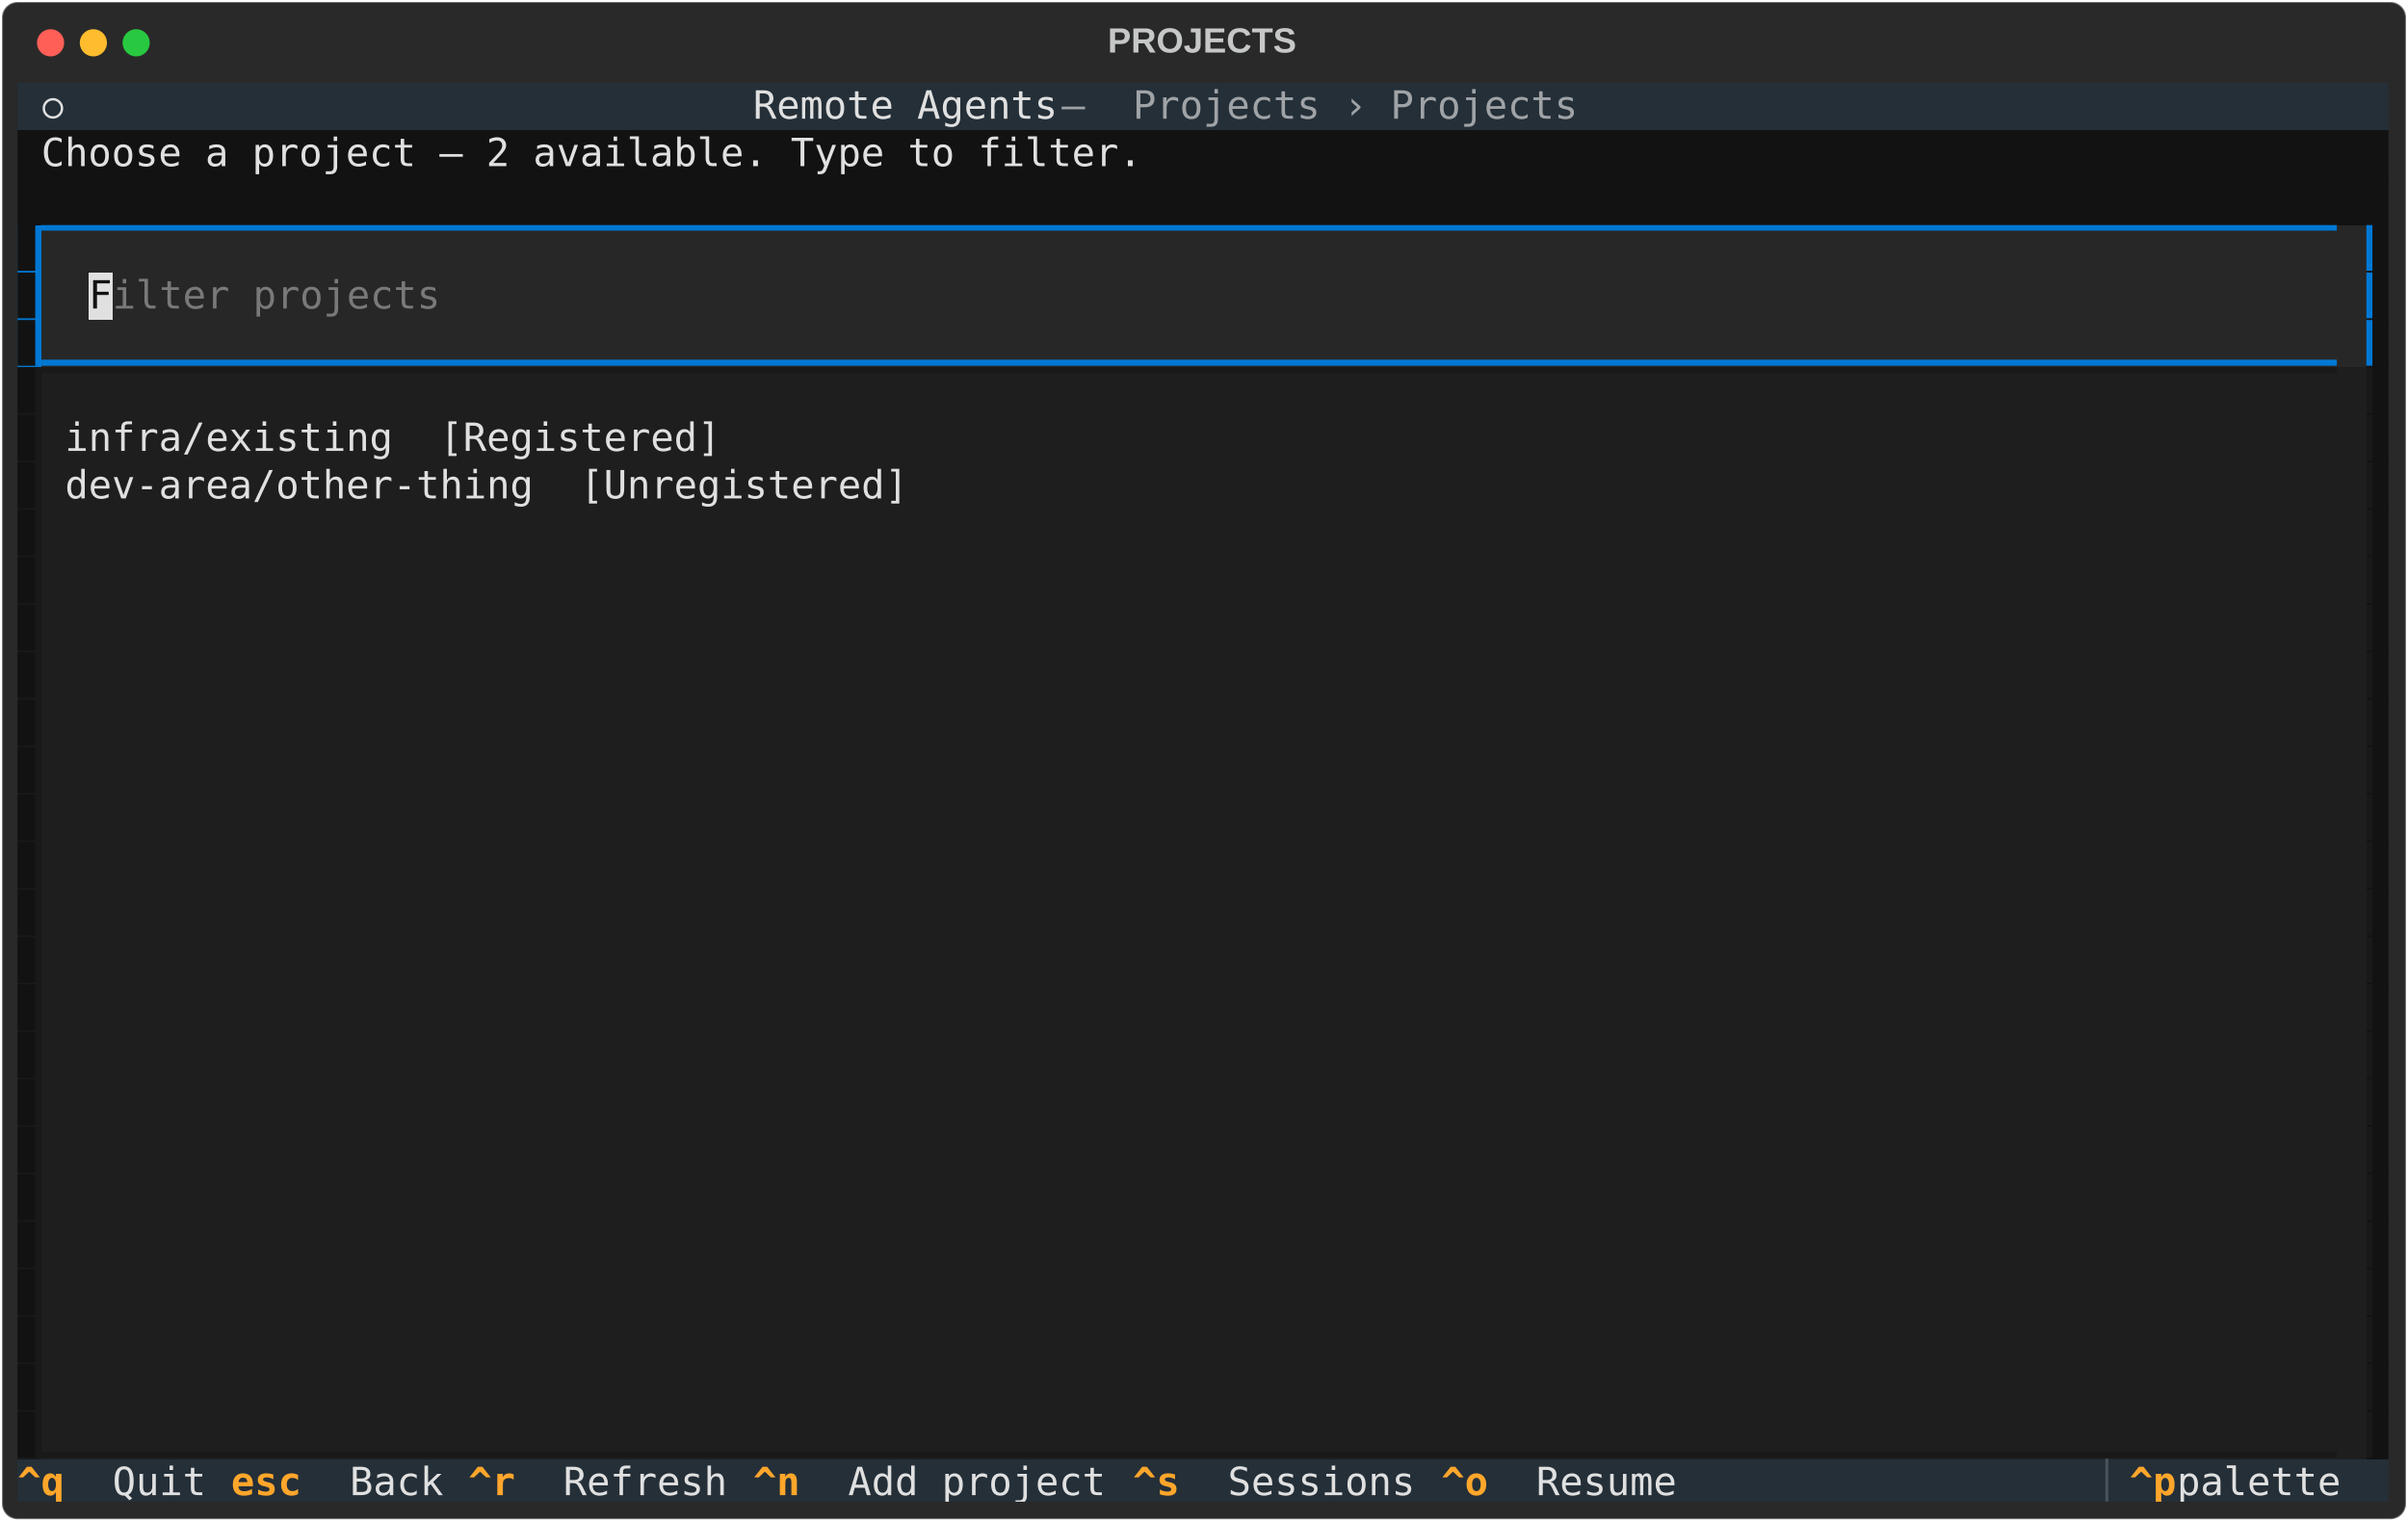
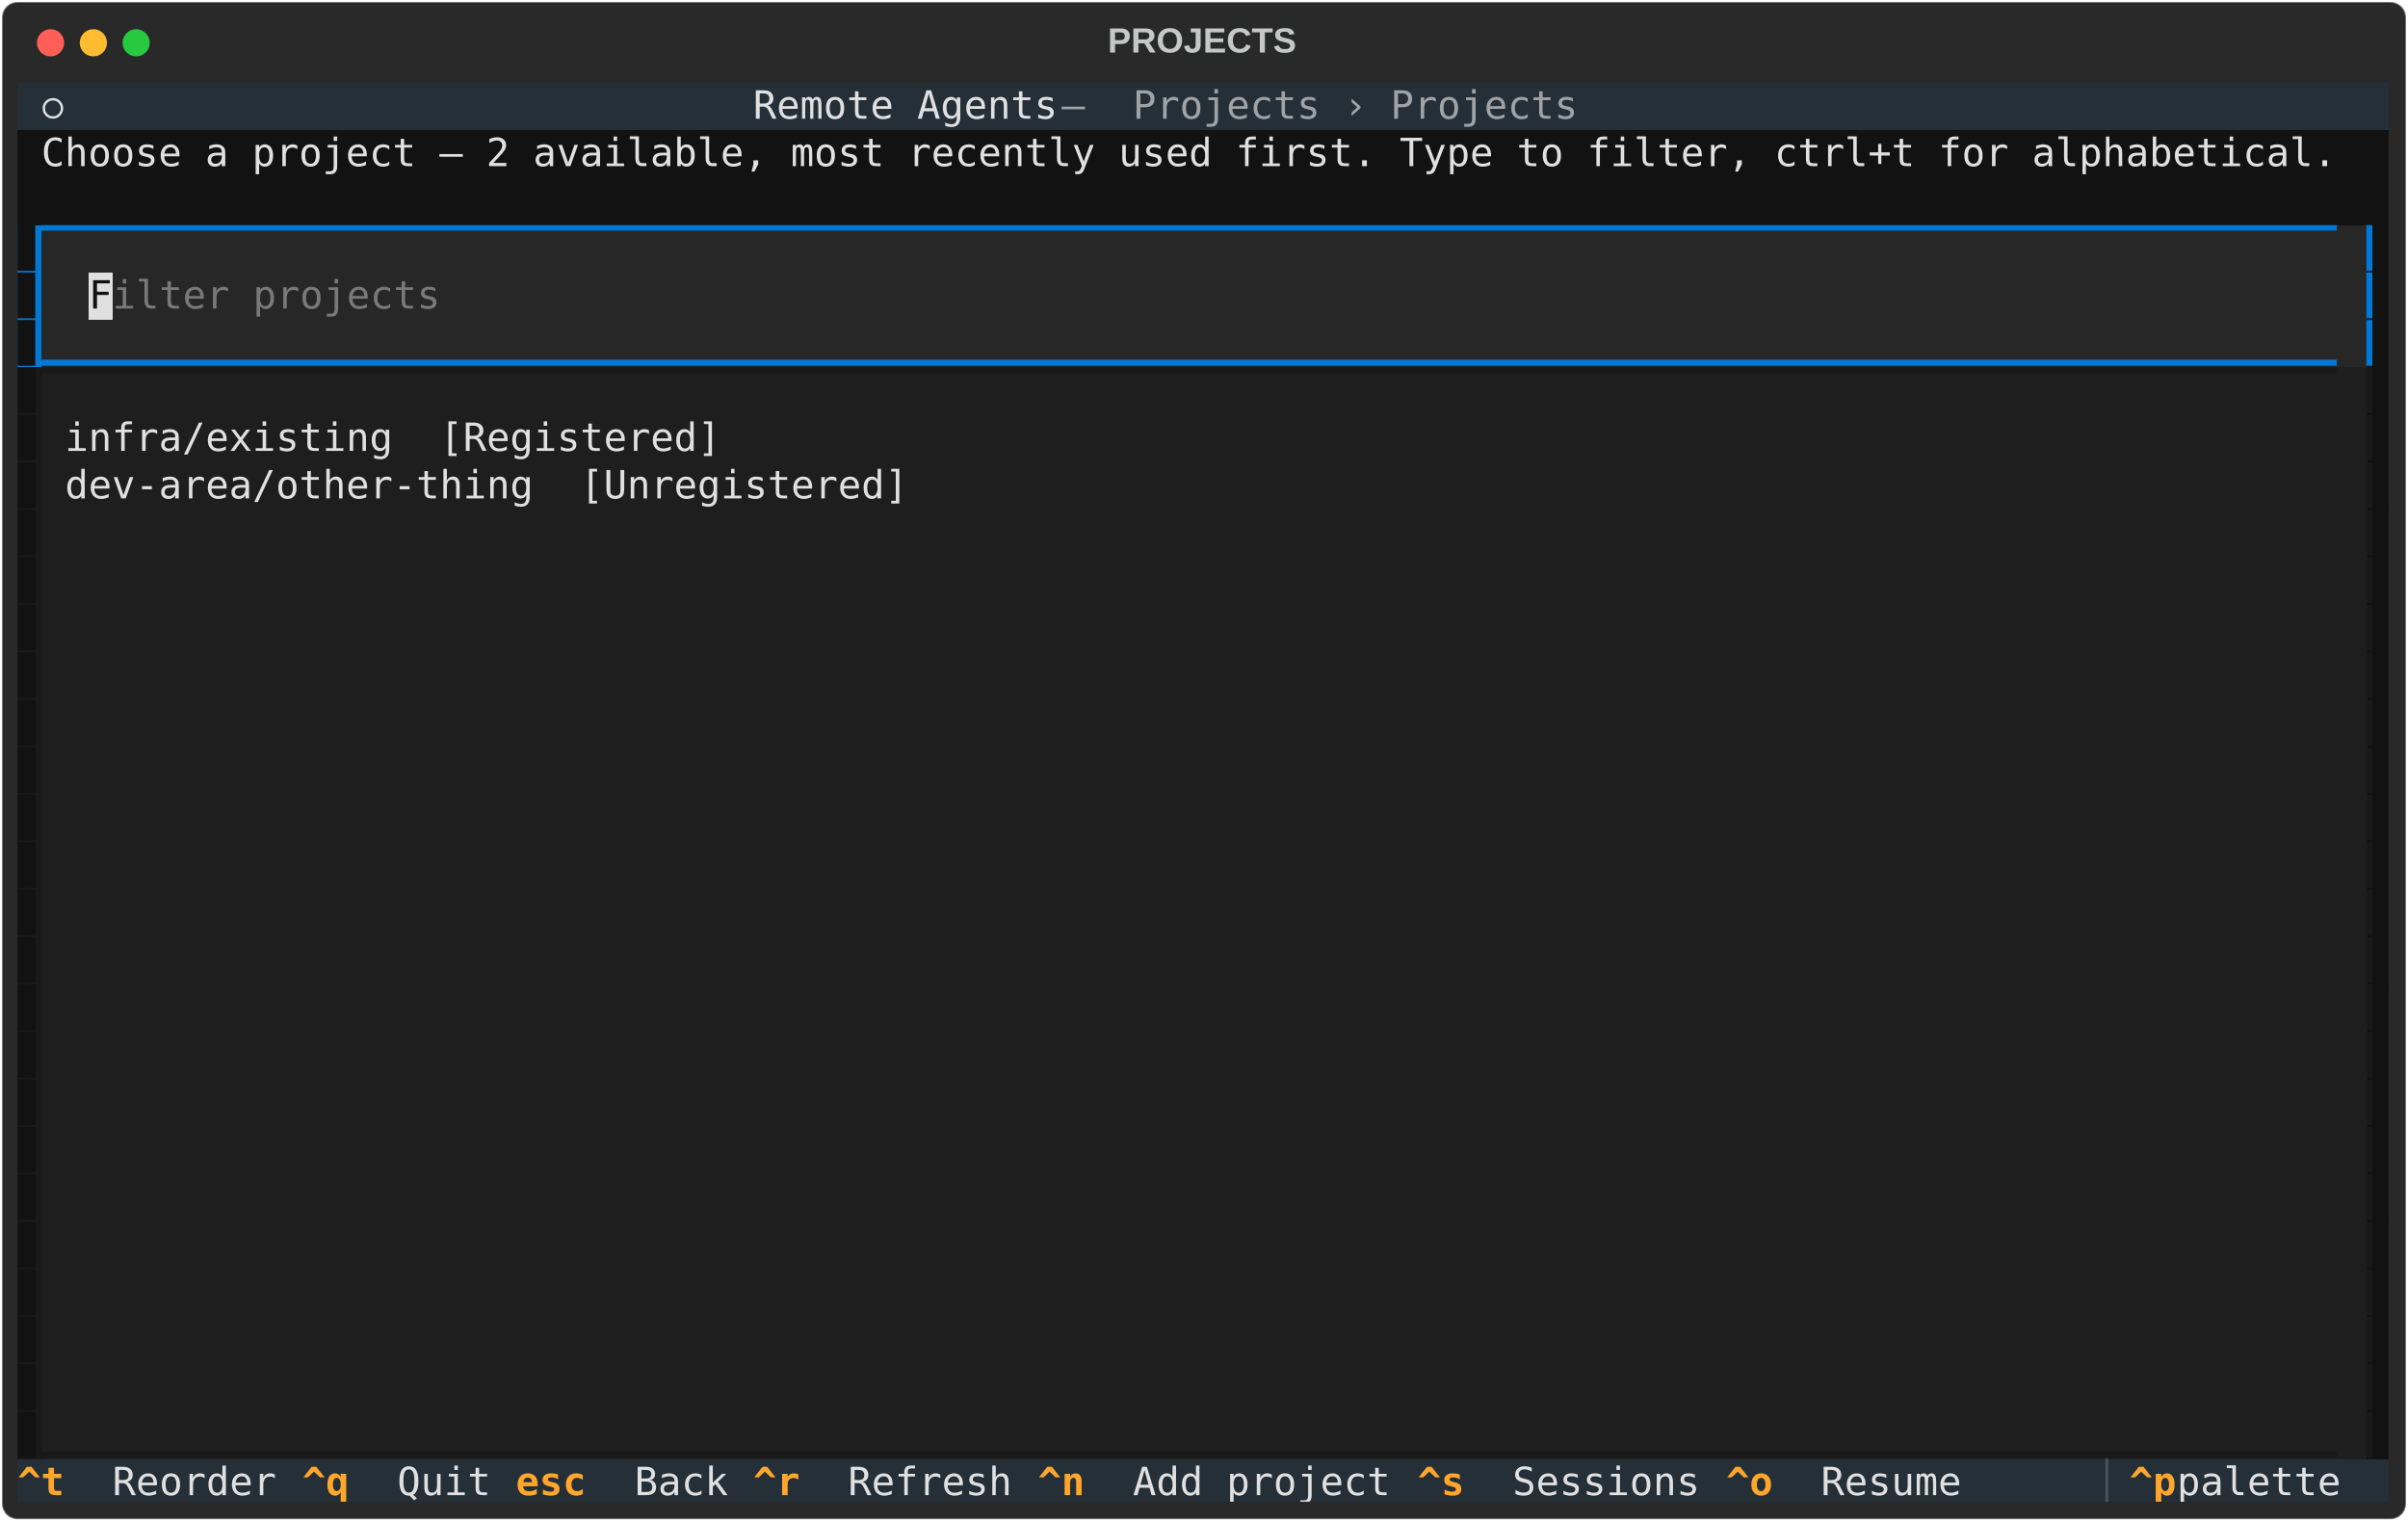
<svg xmlns="http://www.w3.org/2000/svg" class="rich-terminal" viewBox="0 0 1238 782.0">
  <style>

    @font-face {
        font-family: "Fira Code";
        src: local("FiraCode-Regular"),
                url("https://cdnjs.cloudflare.com/ajax/libs/firacode/6.2.0/woff2/FiraCode-Regular.woff2") format("woff2"),
                url("https://cdnjs.cloudflare.com/ajax/libs/firacode/6.2.0/woff/FiraCode-Regular.woff") format("woff");
        font-style: normal;
        font-weight: 400;
    }
    @font-face {
        font-family: "Fira Code";
        src: local("FiraCode-Bold"),
                url("https://cdnjs.cloudflare.com/ajax/libs/firacode/6.2.0/woff2/FiraCode-Bold.woff2") format("woff2"),
                url("https://cdnjs.cloudflare.com/ajax/libs/firacode/6.2.0/woff/FiraCode-Bold.woff") format("woff");
        font-style: bold;
        font-weight: 700;
    }

    .terminal-0-matrix {
        font-family: Fira Code, monospace;
        font-size: 20px;
        line-height: 24.4px;
        font-variant-east-asian: full-width;
    }

    .terminal-0-title {
        font-size: 18px;
        font-weight: bold;
        font-family: arial;
    }

    .terminal-0-r1 { fill: #c5c8c6 }
.terminal-0-r2 { fill: #e0e0e0 }
.terminal-0-r3 { fill: #a0a3a6 }
.terminal-0-r4 { fill: #121212 }
.terminal-0-r5 { fill: #0178d4 }
.terminal-0-r6 { fill: #797979 }
.terminal-0-r7 { fill: #191919 }
.terminal-0-r8 { fill: #ffa62b;font-weight: bold }
.terminal-0-r9 { fill: #495259 }
    </style>
  <defs>
    <clipPath id="terminal-0-clip-terminal">
      <rect x="0" y="0" width="1219.0" height="731.0" />
    </clipPath>
    <clipPath id="terminal-0-line-0">
      <rect x="0" y="1.5" width="1220" height="24.65" />
    </clipPath>
    <clipPath id="terminal-0-line-1">
      <rect x="0" y="25.9" width="1220" height="24.65" />
    </clipPath>
    <clipPath id="terminal-0-line-2">
      <rect x="0" y="50.3" width="1220" height="24.65" />
    </clipPath>
    <clipPath id="terminal-0-line-3">
      <rect x="0" y="74.7" width="1220" height="24.65" />
    </clipPath>
    <clipPath id="terminal-0-line-4">
      <rect x="0" y="99.1" width="1220" height="24.65" />
    </clipPath>
    <clipPath id="terminal-0-line-5">
      <rect x="0" y="123.5" width="1220" height="24.65" />
    </clipPath>
    <clipPath id="terminal-0-line-6">
      <rect x="0" y="147.9" width="1220" height="24.65" />
    </clipPath>
    <clipPath id="terminal-0-line-7">
      <rect x="0" y="172.3" width="1220" height="24.65" />
    </clipPath>
    <clipPath id="terminal-0-line-8">
      <rect x="0" y="196.7" width="1220" height="24.65" />
    </clipPath>
    <clipPath id="terminal-0-line-9">
      <rect x="0" y="221.1" width="1220" height="24.65" />
    </clipPath>
    <clipPath id="terminal-0-line-10">
      <rect x="0" y="245.5" width="1220" height="24.65" />
    </clipPath>
    <clipPath id="terminal-0-line-11">
      <rect x="0" y="269.9" width="1220" height="24.65" />
    </clipPath>
    <clipPath id="terminal-0-line-12">
      <rect x="0" y="294.3" width="1220" height="24.65" />
    </clipPath>
    <clipPath id="terminal-0-line-13">
      <rect x="0" y="318.7" width="1220" height="24.65" />
    </clipPath>
    <clipPath id="terminal-0-line-14">
      <rect x="0" y="343.1" width="1220" height="24.65" />
    </clipPath>
    <clipPath id="terminal-0-line-15">
      <rect x="0" y="367.5" width="1220" height="24.65" />
    </clipPath>
    <clipPath id="terminal-0-line-16">
      <rect x="0" y="391.9" width="1220" height="24.65" />
    </clipPath>
    <clipPath id="terminal-0-line-17">
      <rect x="0" y="416.3" width="1220" height="24.65" />
    </clipPath>
    <clipPath id="terminal-0-line-18">
      <rect x="0" y="440.7" width="1220" height="24.65" />
    </clipPath>
    <clipPath id="terminal-0-line-19">
      <rect x="0" y="465.1" width="1220" height="24.65" />
    </clipPath>
    <clipPath id="terminal-0-line-20">
      <rect x="0" y="489.5" width="1220" height="24.65" />
    </clipPath>
    <clipPath id="terminal-0-line-21">
      <rect x="0" y="513.9" width="1220" height="24.65" />
    </clipPath>
    <clipPath id="terminal-0-line-22">
      <rect x="0" y="538.3" width="1220" height="24.65" />
    </clipPath>
    <clipPath id="terminal-0-line-23">
      <rect x="0" y="562.7" width="1220" height="24.65" />
    </clipPath>
    <clipPath id="terminal-0-line-24">
      <rect x="0" y="587.1" width="1220" height="24.65" />
    </clipPath>
    <clipPath id="terminal-0-line-25">
      <rect x="0" y="611.5" width="1220" height="24.65" />
    </clipPath>
    <clipPath id="terminal-0-line-26">
      <rect x="0" y="635.9" width="1220" height="24.65" />
    </clipPath>
    <clipPath id="terminal-0-line-27">
      <rect x="0" y="660.3" width="1220" height="24.65" />
    </clipPath>
    <clipPath id="terminal-0-line-28">
      <rect x="0" y="684.7" width="1220" height="24.65" />
    </clipPath>
  </defs>
  <rect fill="#292929" stroke="rgba(255,255,255,0.35)" stroke-width="1" x="1" y="1" width="1236" height="780" rx="8" />
  <text class="terminal-0-title" fill="#c5c8c6" text-anchor="middle" x="618" y="27">PROJECTS</text>
  <g transform="translate(26,22)">
    <circle cx="0" cy="0" r="7" fill="#ff5f57" />
    <circle cx="22" cy="0" r="7" fill="#febc2e" />
    <circle cx="44" cy="0" r="7" fill="#28c840" />
  </g>
  <g transform="translate(9, 41)" clip-path="url(#terminal-0-clip-terminal)">
    <rect fill="#242f38" x="0" y="1.5" width="12.2" height="24.65" shape-rendering="crispEdges" />
    <rect fill="#242f38" x="12.2" y="1.5" width="12.2" height="24.65" shape-rendering="crispEdges" />
    <rect fill="#242f38" x="24.4" y="1.5" width="61" height="24.65" shape-rendering="crispEdges" />
    <rect fill="#242f38" x="85.4" y="1.5" width="12.2" height="24.65" shape-rendering="crispEdges" />
    <rect fill="#242f38" x="97.6" y="1.5" width="280.6" height="24.65" shape-rendering="crispEdges" />
    <rect fill="#242f38" x="378.2" y="1.5" width="158.6" height="24.65" shape-rendering="crispEdges" />
    <rect fill="#242f38" x="536.8" y="1.5" width="36.6" height="24.65" shape-rendering="crispEdges" />
    <rect fill="#242f38" x="573.4" y="1.5" width="231.8" height="24.65" shape-rendering="crispEdges" />
    <rect fill="#242f38" x="805.2" y="1.5" width="292.8" height="24.65" shape-rendering="crispEdges" />
    <rect fill="#242f38" x="1098" y="1.5" width="12.2" height="24.65" shape-rendering="crispEdges" />
    <rect fill="#242f38" x="1110.2" y="1.5" width="0" height="24.65" shape-rendering="crispEdges" />
    <rect fill="#242f38" x="1110.2" y="1.5" width="97.6" height="24.65" shape-rendering="crispEdges" />
    <rect fill="#242f38" x="1207.8" y="1.5" width="12.2" height="24.65" shape-rendering="crispEdges" />
    <rect fill="#121212" x="0" y="25.9" width="12.2" height="24.65" shape-rendering="crispEdges" />
-     <rect fill="#121212" x="12.2" y="25.9" width="573.4" height="24.65" shape-rendering="crispEdges" />
-     <rect fill="#121212" x="585.6" y="25.9" width="622.2" height="24.65" shape-rendering="crispEdges" />
+     <rect fill="#121212" x="12.2" y="25.9" width="1195.6" height="24.65" shape-rendering="crispEdges" />
    <rect fill="#121212" x="1207.8" y="25.9" width="12.2" height="24.65" shape-rendering="crispEdges" />
    <rect fill="#121212" x="0" y="50.3" width="12.2" height="24.65" shape-rendering="crispEdges" />
    <rect fill="#121212" x="12.2" y="50.3" width="1195.6" height="24.65" shape-rendering="crispEdges" />
    <rect fill="#121212" x="1207.8" y="50.3" width="12.2" height="24.65" shape-rendering="crispEdges" />
    <rect fill="#0178d4" x="0" y="74.7" width="12.2" height="24.65" shape-rendering="crispEdges" />
    <rect fill="#272727" x="12.2" y="74.7" width="1195.6" height="24.65" shape-rendering="crispEdges" />
    <rect fill="#121212" x="1207.8" y="74.7" width="12.2" height="24.65" shape-rendering="crispEdges" />
    <rect fill="#0178d4" x="0" y="99.1" width="12.2" height="24.65" shape-rendering="crispEdges" />
    <rect fill="#272727" x="12.2" y="99.1" width="24.4" height="24.65" shape-rendering="crispEdges" />
    <rect fill="#e0e0e0" x="36.6" y="99.1" width="12.2" height="24.65" shape-rendering="crispEdges" />
    <rect fill="#272727" x="48.8" y="99.1" width="170.8" height="24.65" shape-rendering="crispEdges" />
    <rect fill="#272727" x="219.6" y="99.1" width="963.8" height="24.65" shape-rendering="crispEdges" />
    <rect fill="#272727" x="1183.4" y="99.1" width="24.4" height="24.65" shape-rendering="crispEdges" />
    <rect fill="#121212" x="1207.8" y="99.1" width="12.2" height="24.65" shape-rendering="crispEdges" />
    <rect fill="#0178d4" x="0" y="123.5" width="12.2" height="24.65" shape-rendering="crispEdges" />
    <rect fill="#272727" x="12.2" y="123.5" width="1195.6" height="24.65" shape-rendering="crispEdges" />
    <rect fill="#121212" x="1207.8" y="123.5" width="12.2" height="24.65" shape-rendering="crispEdges" />
    <rect fill="#191919" x="0" y="147.9" width="12.2" height="24.65" shape-rendering="crispEdges" />
    <rect fill="#1e1e1e" x="12.2" y="147.9" width="1195.6" height="24.65" shape-rendering="crispEdges" />
    <rect fill="#121212" x="1207.8" y="147.9" width="12.2" height="24.65" shape-rendering="crispEdges" />
    <rect fill="#191919" x="0" y="172.3" width="12.2" height="24.65" shape-rendering="crispEdges" />
    <rect fill="#1e1e1e" x="12.2" y="172.3" width="12.2" height="24.65" shape-rendering="crispEdges" />
    <rect fill="#1e1e1e" x="24.4" y="172.3" width="341.6" height="24.65" shape-rendering="crispEdges" />
    <rect fill="#1e1e1e" x="366" y="172.3" width="829.6" height="24.65" shape-rendering="crispEdges" />
    <rect fill="#1e1e1e" x="1195.6" y="172.3" width="12.2" height="24.65" shape-rendering="crispEdges" />
    <rect fill="#121212" x="1207.8" y="172.3" width="12.2" height="24.65" shape-rendering="crispEdges" />
    <rect fill="#191919" x="0" y="196.7" width="12.2" height="24.65" shape-rendering="crispEdges" />
    <rect fill="#1e1e1e" x="12.2" y="196.7" width="12.2" height="24.65" shape-rendering="crispEdges" />
    <rect fill="#1e1e1e" x="24.4" y="196.7" width="439.2" height="24.65" shape-rendering="crispEdges" />
    <rect fill="#1e1e1e" x="463.6" y="196.7" width="732" height="24.65" shape-rendering="crispEdges" />
    <rect fill="#1e1e1e" x="1195.6" y="196.7" width="12.2" height="24.65" shape-rendering="crispEdges" />
    <rect fill="#121212" x="1207.8" y="196.7" width="12.2" height="24.65" shape-rendering="crispEdges" />
    <rect fill="#191919" x="0" y="221.1" width="12.2" height="24.65" shape-rendering="crispEdges" />
    <rect fill="#1e1e1e" x="12.2" y="221.1" width="12.2" height="24.65" shape-rendering="crispEdges" />
    <rect fill="#1e1e1e" x="24.4" y="221.1" width="1171.2" height="24.65" shape-rendering="crispEdges" />
    <rect fill="#1e1e1e" x="1195.6" y="221.1" width="12.2" height="24.65" shape-rendering="crispEdges" />
    <rect fill="#121212" x="1207.8" y="221.1" width="12.2" height="24.65" shape-rendering="crispEdges" />
    <rect fill="#191919" x="0" y="245.5" width="12.2" height="24.65" shape-rendering="crispEdges" />
    <rect fill="#1e1e1e" x="12.2" y="245.5" width="12.2" height="24.65" shape-rendering="crispEdges" />
    <rect fill="#1e1e1e" x="24.4" y="245.5" width="1171.2" height="24.65" shape-rendering="crispEdges" />
    <rect fill="#1e1e1e" x="1195.6" y="245.5" width="12.2" height="24.65" shape-rendering="crispEdges" />
    <rect fill="#121212" x="1207.8" y="245.5" width="12.2" height="24.65" shape-rendering="crispEdges" />
    <rect fill="#191919" x="0" y="269.9" width="12.2" height="24.65" shape-rendering="crispEdges" />
    <rect fill="#1e1e1e" x="12.2" y="269.9" width="12.2" height="24.65" shape-rendering="crispEdges" />
    <rect fill="#1e1e1e" x="24.4" y="269.9" width="1171.2" height="24.65" shape-rendering="crispEdges" />
    <rect fill="#1e1e1e" x="1195.6" y="269.9" width="12.2" height="24.65" shape-rendering="crispEdges" />
    <rect fill="#121212" x="1207.8" y="269.9" width="12.2" height="24.65" shape-rendering="crispEdges" />
    <rect fill="#191919" x="0" y="294.3" width="12.2" height="24.65" shape-rendering="crispEdges" />
    <rect fill="#1e1e1e" x="12.2" y="294.3" width="12.2" height="24.65" shape-rendering="crispEdges" />
    <rect fill="#1e1e1e" x="24.4" y="294.3" width="1171.2" height="24.65" shape-rendering="crispEdges" />
    <rect fill="#1e1e1e" x="1195.6" y="294.3" width="12.2" height="24.65" shape-rendering="crispEdges" />
    <rect fill="#121212" x="1207.8" y="294.3" width="12.2" height="24.65" shape-rendering="crispEdges" />
    <rect fill="#191919" x="0" y="318.7" width="12.2" height="24.65" shape-rendering="crispEdges" />
    <rect fill="#1e1e1e" x="12.2" y="318.7" width="12.2" height="24.65" shape-rendering="crispEdges" />
    <rect fill="#1e1e1e" x="24.4" y="318.7" width="1171.2" height="24.65" shape-rendering="crispEdges" />
    <rect fill="#1e1e1e" x="1195.6" y="318.7" width="12.2" height="24.65" shape-rendering="crispEdges" />
    <rect fill="#121212" x="1207.8" y="318.7" width="12.2" height="24.65" shape-rendering="crispEdges" />
    <rect fill="#191919" x="0" y="343.1" width="12.2" height="24.65" shape-rendering="crispEdges" />
    <rect fill="#1e1e1e" x="12.2" y="343.1" width="12.2" height="24.65" shape-rendering="crispEdges" />
    <rect fill="#1e1e1e" x="24.4" y="343.1" width="1171.2" height="24.65" shape-rendering="crispEdges" />
    <rect fill="#1e1e1e" x="1195.6" y="343.1" width="12.2" height="24.65" shape-rendering="crispEdges" />
    <rect fill="#121212" x="1207.8" y="343.1" width="12.2" height="24.65" shape-rendering="crispEdges" />
    <rect fill="#191919" x="0" y="367.5" width="12.2" height="24.65" shape-rendering="crispEdges" />
    <rect fill="#1e1e1e" x="12.2" y="367.5" width="12.2" height="24.65" shape-rendering="crispEdges" />
    <rect fill="#1e1e1e" x="24.4" y="367.5" width="1171.2" height="24.65" shape-rendering="crispEdges" />
    <rect fill="#1e1e1e" x="1195.6" y="367.5" width="12.2" height="24.65" shape-rendering="crispEdges" />
    <rect fill="#121212" x="1207.8" y="367.5" width="12.2" height="24.65" shape-rendering="crispEdges" />
    <rect fill="#191919" x="0" y="391.9" width="12.2" height="24.65" shape-rendering="crispEdges" />
    <rect fill="#1e1e1e" x="12.2" y="391.9" width="12.2" height="24.65" shape-rendering="crispEdges" />
    <rect fill="#1e1e1e" x="24.4" y="391.9" width="1171.2" height="24.65" shape-rendering="crispEdges" />
    <rect fill="#1e1e1e" x="1195.6" y="391.9" width="12.2" height="24.65" shape-rendering="crispEdges" />
    <rect fill="#121212" x="1207.8" y="391.9" width="12.2" height="24.65" shape-rendering="crispEdges" />
    <rect fill="#191919" x="0" y="416.3" width="12.2" height="24.65" shape-rendering="crispEdges" />
    <rect fill="#1e1e1e" x="12.2" y="416.3" width="12.2" height="24.65" shape-rendering="crispEdges" />
    <rect fill="#1e1e1e" x="24.4" y="416.3" width="1171.2" height="24.65" shape-rendering="crispEdges" />
    <rect fill="#1e1e1e" x="1195.6" y="416.3" width="12.2" height="24.65" shape-rendering="crispEdges" />
    <rect fill="#121212" x="1207.8" y="416.3" width="12.2" height="24.65" shape-rendering="crispEdges" />
    <rect fill="#191919" x="0" y="440.7" width="12.2" height="24.65" shape-rendering="crispEdges" />
    <rect fill="#1e1e1e" x="12.2" y="440.7" width="12.2" height="24.65" shape-rendering="crispEdges" />
    <rect fill="#1e1e1e" x="24.4" y="440.7" width="1171.2" height="24.65" shape-rendering="crispEdges" />
    <rect fill="#1e1e1e" x="1195.6" y="440.7" width="12.2" height="24.65" shape-rendering="crispEdges" />
    <rect fill="#121212" x="1207.8" y="440.7" width="12.2" height="24.65" shape-rendering="crispEdges" />
    <rect fill="#191919" x="0" y="465.1" width="12.2" height="24.65" shape-rendering="crispEdges" />
    <rect fill="#1e1e1e" x="12.2" y="465.1" width="12.2" height="24.65" shape-rendering="crispEdges" />
    <rect fill="#1e1e1e" x="24.4" y="465.1" width="1171.2" height="24.65" shape-rendering="crispEdges" />
    <rect fill="#1e1e1e" x="1195.6" y="465.1" width="12.2" height="24.65" shape-rendering="crispEdges" />
    <rect fill="#121212" x="1207.8" y="465.1" width="12.2" height="24.65" shape-rendering="crispEdges" />
    <rect fill="#191919" x="0" y="489.5" width="12.2" height="24.65" shape-rendering="crispEdges" />
    <rect fill="#1e1e1e" x="12.2" y="489.5" width="12.2" height="24.65" shape-rendering="crispEdges" />
    <rect fill="#1e1e1e" x="24.4" y="489.5" width="1171.2" height="24.65" shape-rendering="crispEdges" />
    <rect fill="#1e1e1e" x="1195.6" y="489.5" width="12.2" height="24.65" shape-rendering="crispEdges" />
    <rect fill="#121212" x="1207.8" y="489.5" width="12.2" height="24.65" shape-rendering="crispEdges" />
    <rect fill="#191919" x="0" y="513.9" width="12.2" height="24.65" shape-rendering="crispEdges" />
    <rect fill="#1e1e1e" x="12.2" y="513.9" width="12.2" height="24.65" shape-rendering="crispEdges" />
    <rect fill="#1e1e1e" x="24.4" y="513.9" width="1171.2" height="24.65" shape-rendering="crispEdges" />
    <rect fill="#1e1e1e" x="1195.6" y="513.9" width="12.2" height="24.65" shape-rendering="crispEdges" />
    <rect fill="#121212" x="1207.8" y="513.9" width="12.2" height="24.65" shape-rendering="crispEdges" />
    <rect fill="#191919" x="0" y="538.3" width="12.2" height="24.65" shape-rendering="crispEdges" />
    <rect fill="#1e1e1e" x="12.2" y="538.3" width="12.2" height="24.65" shape-rendering="crispEdges" />
    <rect fill="#1e1e1e" x="24.4" y="538.3" width="1171.2" height="24.65" shape-rendering="crispEdges" />
    <rect fill="#1e1e1e" x="1195.6" y="538.3" width="12.2" height="24.65" shape-rendering="crispEdges" />
    <rect fill="#121212" x="1207.8" y="538.3" width="12.2" height="24.65" shape-rendering="crispEdges" />
    <rect fill="#191919" x="0" y="562.7" width="12.2" height="24.65" shape-rendering="crispEdges" />
    <rect fill="#1e1e1e" x="12.2" y="562.7" width="12.2" height="24.65" shape-rendering="crispEdges" />
    <rect fill="#1e1e1e" x="24.4" y="562.7" width="1171.2" height="24.65" shape-rendering="crispEdges" />
    <rect fill="#1e1e1e" x="1195.6" y="562.7" width="12.2" height="24.65" shape-rendering="crispEdges" />
    <rect fill="#121212" x="1207.8" y="562.7" width="12.2" height="24.65" shape-rendering="crispEdges" />
    <rect fill="#191919" x="0" y="587.1" width="12.2" height="24.65" shape-rendering="crispEdges" />
    <rect fill="#1e1e1e" x="12.2" y="587.1" width="12.2" height="24.65" shape-rendering="crispEdges" />
    <rect fill="#1e1e1e" x="24.4" y="587.1" width="1171.2" height="24.65" shape-rendering="crispEdges" />
    <rect fill="#1e1e1e" x="1195.6" y="587.1" width="12.2" height="24.65" shape-rendering="crispEdges" />
    <rect fill="#121212" x="1207.8" y="587.1" width="12.2" height="24.65" shape-rendering="crispEdges" />
    <rect fill="#191919" x="0" y="611.5" width="12.2" height="24.65" shape-rendering="crispEdges" />
    <rect fill="#1e1e1e" x="12.2" y="611.5" width="12.2" height="24.65" shape-rendering="crispEdges" />
    <rect fill="#1e1e1e" x="24.4" y="611.5" width="1171.2" height="24.65" shape-rendering="crispEdges" />
    <rect fill="#1e1e1e" x="1195.6" y="611.5" width="12.2" height="24.65" shape-rendering="crispEdges" />
    <rect fill="#121212" x="1207.8" y="611.5" width="12.2" height="24.65" shape-rendering="crispEdges" />
    <rect fill="#191919" x="0" y="635.9" width="12.2" height="24.65" shape-rendering="crispEdges" />
    <rect fill="#1e1e1e" x="12.2" y="635.9" width="12.2" height="24.65" shape-rendering="crispEdges" />
    <rect fill="#1e1e1e" x="24.4" y="635.9" width="1171.2" height="24.65" shape-rendering="crispEdges" />
    <rect fill="#1e1e1e" x="1195.6" y="635.9" width="12.2" height="24.65" shape-rendering="crispEdges" />
    <rect fill="#121212" x="1207.8" y="635.9" width="12.2" height="24.65" shape-rendering="crispEdges" />
    <rect fill="#191919" x="0" y="660.3" width="12.2" height="24.65" shape-rendering="crispEdges" />
    <rect fill="#1e1e1e" x="12.2" y="660.3" width="12.2" height="24.65" shape-rendering="crispEdges" />
    <rect fill="#1e1e1e" x="24.4" y="660.3" width="1171.2" height="24.65" shape-rendering="crispEdges" />
    <rect fill="#1e1e1e" x="1195.6" y="660.3" width="12.2" height="24.65" shape-rendering="crispEdges" />
    <rect fill="#121212" x="1207.8" y="660.3" width="12.2" height="24.65" shape-rendering="crispEdges" />
    <rect fill="#191919" x="0" y="684.7" width="12.2" height="24.65" shape-rendering="crispEdges" />
    <rect fill="#1e1e1e" x="12.2" y="684.7" width="1195.6" height="24.65" shape-rendering="crispEdges" />
    <rect fill="#121212" x="1207.8" y="684.7" width="12.2" height="24.65" shape-rendering="crispEdges" />
    <rect fill="#242f38" x="0" y="709.1" width="48.8" height="24.65" shape-rendering="crispEdges" />
-     <rect fill="#242f38" x="48.8" y="709.1" width="61" height="24.65" shape-rendering="crispEdges" />
-     <rect fill="#242f38" x="109.8" y="709.1" width="61" height="24.65" shape-rendering="crispEdges" />
-     <rect fill="#242f38" x="170.8" y="709.1" width="61" height="24.65" shape-rendering="crispEdges" />
-     <rect fill="#242f38" x="231.8" y="709.1" width="48.8" height="24.65" shape-rendering="crispEdges" />
-     <rect fill="#242f38" x="280.6" y="709.1" width="97.6" height="24.65" shape-rendering="crispEdges" />
+     <rect fill="#242f38" x="48.8" y="709.1" width="97.6" height="24.65" shape-rendering="crispEdges" />
+     <rect fill="#242f38" x="146.4" y="709.1" width="48.8" height="24.65" shape-rendering="crispEdges" />
+     <rect fill="#242f38" x="195.2" y="709.1" width="61" height="24.65" shape-rendering="crispEdges" />
+     <rect fill="#242f38" x="256.2" y="709.1" width="61" height="24.65" shape-rendering="crispEdges" />
+     <rect fill="#242f38" x="317.2" y="709.1" width="61" height="24.65" shape-rendering="crispEdges" />
    <rect fill="#242f38" x="378.2" y="709.1" width="48.8" height="24.65" shape-rendering="crispEdges" />
-     <rect fill="#242f38" x="427" y="709.1" width="146.4" height="24.65" shape-rendering="crispEdges" />
-     <rect fill="#242f38" x="573.4" y="709.1" width="48.8" height="24.65" shape-rendering="crispEdges" />
-     <rect fill="#242f38" x="622.2" y="709.1" width="109.8" height="24.65" shape-rendering="crispEdges" />
-     <rect fill="#242f38" x="732" y="709.1" width="48.8" height="24.65" shape-rendering="crispEdges" />
-     <rect fill="#242f38" x="780.8" y="709.1" width="85.4" height="24.65" shape-rendering="crispEdges" />
-     <rect fill="#242f38" x="866.2" y="709.1" width="207.4" height="24.65" shape-rendering="crispEdges" />
+     <rect fill="#242f38" x="427" y="709.1" width="97.6" height="24.65" shape-rendering="crispEdges" />
+     <rect fill="#242f38" x="524.6" y="709.1" width="48.8" height="24.65" shape-rendering="crispEdges" />
+     <rect fill="#242f38" x="573.4" y="709.1" width="146.4" height="24.65" shape-rendering="crispEdges" />
+     <rect fill="#242f38" x="719.8" y="709.1" width="48.8" height="24.65" shape-rendering="crispEdges" />
+     <rect fill="#242f38" x="768.6" y="709.1" width="109.8" height="24.65" shape-rendering="crispEdges" />
+     <rect fill="#242f38" x="878.4" y="709.1" width="48.8" height="24.65" shape-rendering="crispEdges" />
+     <rect fill="#242f38" x="927.2" y="709.1" width="85.4" height="24.65" shape-rendering="crispEdges" />
+     <rect fill="#242f38" x="1012.6" y="709.1" width="61" height="24.65" shape-rendering="crispEdges" />
    <rect fill="#242f38" x="1073.6" y="709.1" width="12.2" height="24.65" shape-rendering="crispEdges" />
    <rect fill="#242f38" x="1085.8" y="709.1" width="24.4" height="24.65" shape-rendering="crispEdges" />
    <rect fill="#242f38" x="1110.2" y="709.1" width="97.6" height="24.65" shape-rendering="crispEdges" />
    <rect fill="#242f38" x="1207.8" y="709.1" width="12.2" height="24.65" shape-rendering="crispEdges" />
    <g class="terminal-0-matrix">
      <text class="terminal-0-r2" x="12.2" y="20" textLength="12.2" clip-path="url(#terminal-0-line-0)">⭘</text>
      <text class="terminal-0-r2" x="378.2" y="20" textLength="158.6" clip-path="url(#terminal-0-line-0)">Remote Agents</text>
      <text class="terminal-0-r3" x="536.8" y="20" textLength="36.6" clip-path="url(#terminal-0-line-0)"> — </text>
      <text class="terminal-0-r3" x="573.4" y="20" textLength="231.8" clip-path="url(#terminal-0-line-0)">Projects › Projects</text>
      <text class="terminal-0-r1" x="1220" y="20" textLength="12.2" clip-path="url(#terminal-0-line-0)">
</text>
-       <text class="terminal-0-r2" x="12.2" y="44.4" textLength="573.4" clip-path="url(#terminal-0-line-1)">Choose a project — 2 available. Type to filter.</text>
+       <text class="terminal-0-r2" x="12.2" y="44.4" textLength="1195.6" clip-path="url(#terminal-0-line-1)">Choose a project — 2 available, most recently used first. Type to filter, ctrl+t for alphabetical.</text>
      <text class="terminal-0-r1" x="1220" y="44.4" textLength="12.2" clip-path="url(#terminal-0-line-1)">
</text>
      <text class="terminal-0-r1" x="1220" y="68.8" textLength="12.2" clip-path="url(#terminal-0-line-2)">
</text>
      <text class="terminal-0-r4" x="0" y="93.2" textLength="12.2" clip-path="url(#terminal-0-line-3)">▊</text>
      <text class="terminal-0-r5" x="12.2" y="93.2" textLength="1195.6" clip-path="url(#terminal-0-line-3)">▔▔▔▔▔▔▔▔▔▔▔▔▔▔▔▔▔▔▔▔▔▔▔▔▔▔▔▔▔▔▔▔▔▔▔▔▔▔▔▔▔▔▔▔▔▔▔▔▔▔▔▔▔▔▔▔▔▔▔▔▔▔▔▔▔▔▔▔▔▔▔▔▔▔▔▔▔▔▔▔▔▔▔▔▔▔▔▔▔▔▔▔▔▔▔▔▔▔</text>
      <text class="terminal-0-r5" x="1207.8" y="93.2" textLength="12.2" clip-path="url(#terminal-0-line-3)">▎</text>
      <text class="terminal-0-r1" x="1220" y="93.2" textLength="12.2" clip-path="url(#terminal-0-line-3)">
</text>
      <text class="terminal-0-r4" x="0" y="117.6" textLength="12.2" clip-path="url(#terminal-0-line-4)">▊</text>
      <text class="terminal-0-r4" x="36.6" y="117.6" textLength="12.2" clip-path="url(#terminal-0-line-4)">F</text>
      <text class="terminal-0-r6" x="48.8" y="117.6" textLength="170.8" clip-path="url(#terminal-0-line-4)">ilter projects</text>
      <text class="terminal-0-r5" x="1207.8" y="117.6" textLength="12.2" clip-path="url(#terminal-0-line-4)">▎</text>
      <text class="terminal-0-r1" x="1220" y="117.6" textLength="12.2" clip-path="url(#terminal-0-line-4)">
</text>
      <text class="terminal-0-r4" x="0" y="142" textLength="12.2" clip-path="url(#terminal-0-line-5)">▊</text>
      <text class="terminal-0-r5" x="12.2" y="142" textLength="1195.6" clip-path="url(#terminal-0-line-5)">▁▁▁▁▁▁▁▁▁▁▁▁▁▁▁▁▁▁▁▁▁▁▁▁▁▁▁▁▁▁▁▁▁▁▁▁▁▁▁▁▁▁▁▁▁▁▁▁▁▁▁▁▁▁▁▁▁▁▁▁▁▁▁▁▁▁▁▁▁▁▁▁▁▁▁▁▁▁▁▁▁▁▁▁▁▁▁▁▁▁▁▁▁▁▁▁▁▁</text>
      <text class="terminal-0-r5" x="1207.8" y="142" textLength="12.2" clip-path="url(#terminal-0-line-5)">▎</text>
      <text class="terminal-0-r1" x="1220" y="142" textLength="12.2" clip-path="url(#terminal-0-line-5)">
</text>
      <text class="terminal-0-r4" x="0" y="166.4" textLength="12.2" clip-path="url(#terminal-0-line-6)">▊</text>
      <text class="terminal-0-r7" x="12.2" y="166.4" textLength="1195.6" clip-path="url(#terminal-0-line-6)">▔▔▔▔▔▔▔▔▔▔▔▔▔▔▔▔▔▔▔▔▔▔▔▔▔▔▔▔▔▔▔▔▔▔▔▔▔▔▔▔▔▔▔▔▔▔▔▔▔▔▔▔▔▔▔▔▔▔▔▔▔▔▔▔▔▔▔▔▔▔▔▔▔▔▔▔▔▔▔▔▔▔▔▔▔▔▔▔▔▔▔▔▔▔▔▔▔▔</text>
      <text class="terminal-0-r7" x="1207.8" y="166.4" textLength="12.2" clip-path="url(#terminal-0-line-6)">▎</text>
      <text class="terminal-0-r1" x="1220" y="166.4" textLength="12.2" clip-path="url(#terminal-0-line-6)">
</text>
      <text class="terminal-0-r4" x="0" y="190.8" textLength="12.2" clip-path="url(#terminal-0-line-7)">▊</text>
      <text class="terminal-0-r2" x="24.4" y="190.8" textLength="341.6" clip-path="url(#terminal-0-line-7)">infra/existing  [Registered]</text>
      <text class="terminal-0-r7" x="1207.8" y="190.8" textLength="12.2" clip-path="url(#terminal-0-line-7)">▎</text>
      <text class="terminal-0-r1" x="1220" y="190.8" textLength="12.2" clip-path="url(#terminal-0-line-7)">
</text>
      <text class="terminal-0-r4" x="0" y="215.2" textLength="12.2" clip-path="url(#terminal-0-line-8)">▊</text>
      <text class="terminal-0-r2" x="24.4" y="215.2" textLength="439.2" clip-path="url(#terminal-0-line-8)">dev-area/other-thing  [Unregistered]</text>
      <text class="terminal-0-r7" x="1207.8" y="215.2" textLength="12.2" clip-path="url(#terminal-0-line-8)">▎</text>
      <text class="terminal-0-r1" x="1220" y="215.2" textLength="12.2" clip-path="url(#terminal-0-line-8)">
</text>
      <text class="terminal-0-r4" x="0" y="239.6" textLength="12.2" clip-path="url(#terminal-0-line-9)">▊</text>
      <text class="terminal-0-r7" x="1207.8" y="239.6" textLength="12.2" clip-path="url(#terminal-0-line-9)">▎</text>
      <text class="terminal-0-r1" x="1220" y="239.6" textLength="12.2" clip-path="url(#terminal-0-line-9)">
</text>
      <text class="terminal-0-r4" x="0" y="264" textLength="12.2" clip-path="url(#terminal-0-line-10)">▊</text>
      <text class="terminal-0-r7" x="1207.8" y="264" textLength="12.2" clip-path="url(#terminal-0-line-10)">▎</text>
      <text class="terminal-0-r1" x="1220" y="264" textLength="12.2" clip-path="url(#terminal-0-line-10)">
</text>
      <text class="terminal-0-r4" x="0" y="288.4" textLength="12.2" clip-path="url(#terminal-0-line-11)">▊</text>
      <text class="terminal-0-r7" x="1207.8" y="288.4" textLength="12.2" clip-path="url(#terminal-0-line-11)">▎</text>
      <text class="terminal-0-r1" x="1220" y="288.4" textLength="12.2" clip-path="url(#terminal-0-line-11)">
</text>
      <text class="terminal-0-r4" x="0" y="312.8" textLength="12.2" clip-path="url(#terminal-0-line-12)">▊</text>
      <text class="terminal-0-r7" x="1207.8" y="312.8" textLength="12.2" clip-path="url(#terminal-0-line-12)">▎</text>
      <text class="terminal-0-r1" x="1220" y="312.8" textLength="12.2" clip-path="url(#terminal-0-line-12)">
</text>
      <text class="terminal-0-r4" x="0" y="337.2" textLength="12.2" clip-path="url(#terminal-0-line-13)">▊</text>
      <text class="terminal-0-r7" x="1207.8" y="337.2" textLength="12.2" clip-path="url(#terminal-0-line-13)">▎</text>
      <text class="terminal-0-r1" x="1220" y="337.2" textLength="12.2" clip-path="url(#terminal-0-line-13)">
</text>
      <text class="terminal-0-r4" x="0" y="361.6" textLength="12.2" clip-path="url(#terminal-0-line-14)">▊</text>
      <text class="terminal-0-r7" x="1207.8" y="361.6" textLength="12.2" clip-path="url(#terminal-0-line-14)">▎</text>
      <text class="terminal-0-r1" x="1220" y="361.6" textLength="12.2" clip-path="url(#terminal-0-line-14)">
</text>
      <text class="terminal-0-r4" x="0" y="386" textLength="12.2" clip-path="url(#terminal-0-line-15)">▊</text>
      <text class="terminal-0-r7" x="1207.8" y="386" textLength="12.2" clip-path="url(#terminal-0-line-15)">▎</text>
      <text class="terminal-0-r1" x="1220" y="386" textLength="12.2" clip-path="url(#terminal-0-line-15)">
</text>
      <text class="terminal-0-r4" x="0" y="410.4" textLength="12.2" clip-path="url(#terminal-0-line-16)">▊</text>
      <text class="terminal-0-r7" x="1207.8" y="410.4" textLength="12.2" clip-path="url(#terminal-0-line-16)">▎</text>
      <text class="terminal-0-r1" x="1220" y="410.4" textLength="12.2" clip-path="url(#terminal-0-line-16)">
</text>
      <text class="terminal-0-r4" x="0" y="434.8" textLength="12.2" clip-path="url(#terminal-0-line-17)">▊</text>
      <text class="terminal-0-r7" x="1207.8" y="434.8" textLength="12.2" clip-path="url(#terminal-0-line-17)">▎</text>
      <text class="terminal-0-r1" x="1220" y="434.8" textLength="12.2" clip-path="url(#terminal-0-line-17)">
</text>
      <text class="terminal-0-r4" x="0" y="459.2" textLength="12.2" clip-path="url(#terminal-0-line-18)">▊</text>
      <text class="terminal-0-r7" x="1207.8" y="459.2" textLength="12.2" clip-path="url(#terminal-0-line-18)">▎</text>
      <text class="terminal-0-r1" x="1220" y="459.2" textLength="12.2" clip-path="url(#terminal-0-line-18)">
</text>
      <text class="terminal-0-r4" x="0" y="483.6" textLength="12.2" clip-path="url(#terminal-0-line-19)">▊</text>
      <text class="terminal-0-r7" x="1207.8" y="483.6" textLength="12.2" clip-path="url(#terminal-0-line-19)">▎</text>
      <text class="terminal-0-r1" x="1220" y="483.6" textLength="12.2" clip-path="url(#terminal-0-line-19)">
</text>
      <text class="terminal-0-r4" x="0" y="508" textLength="12.2" clip-path="url(#terminal-0-line-20)">▊</text>
      <text class="terminal-0-r7" x="1207.8" y="508" textLength="12.2" clip-path="url(#terminal-0-line-20)">▎</text>
      <text class="terminal-0-r1" x="1220" y="508" textLength="12.2" clip-path="url(#terminal-0-line-20)">
</text>
      <text class="terminal-0-r4" x="0" y="532.4" textLength="12.2" clip-path="url(#terminal-0-line-21)">▊</text>
      <text class="terminal-0-r7" x="1207.8" y="532.4" textLength="12.2" clip-path="url(#terminal-0-line-21)">▎</text>
      <text class="terminal-0-r1" x="1220" y="532.4" textLength="12.2" clip-path="url(#terminal-0-line-21)">
</text>
      <text class="terminal-0-r4" x="0" y="556.8" textLength="12.2" clip-path="url(#terminal-0-line-22)">▊</text>
      <text class="terminal-0-r7" x="1207.8" y="556.8" textLength="12.2" clip-path="url(#terminal-0-line-22)">▎</text>
      <text class="terminal-0-r1" x="1220" y="556.8" textLength="12.2" clip-path="url(#terminal-0-line-22)">
</text>
      <text class="terminal-0-r4" x="0" y="581.2" textLength="12.2" clip-path="url(#terminal-0-line-23)">▊</text>
      <text class="terminal-0-r7" x="1207.8" y="581.2" textLength="12.2" clip-path="url(#terminal-0-line-23)">▎</text>
      <text class="terminal-0-r1" x="1220" y="581.2" textLength="12.2" clip-path="url(#terminal-0-line-23)">
</text>
      <text class="terminal-0-r4" x="0" y="605.6" textLength="12.2" clip-path="url(#terminal-0-line-24)">▊</text>
      <text class="terminal-0-r7" x="1207.8" y="605.6" textLength="12.2" clip-path="url(#terminal-0-line-24)">▎</text>
      <text class="terminal-0-r1" x="1220" y="605.6" textLength="12.2" clip-path="url(#terminal-0-line-24)">
</text>
      <text class="terminal-0-r4" x="0" y="630" textLength="12.2" clip-path="url(#terminal-0-line-25)">▊</text>
      <text class="terminal-0-r7" x="1207.8" y="630" textLength="12.2" clip-path="url(#terminal-0-line-25)">▎</text>
      <text class="terminal-0-r1" x="1220" y="630" textLength="12.2" clip-path="url(#terminal-0-line-25)">
</text>
      <text class="terminal-0-r4" x="0" y="654.4" textLength="12.2" clip-path="url(#terminal-0-line-26)">▊</text>
      <text class="terminal-0-r7" x="1207.8" y="654.4" textLength="12.2" clip-path="url(#terminal-0-line-26)">▎</text>
      <text class="terminal-0-r1" x="1220" y="654.4" textLength="12.2" clip-path="url(#terminal-0-line-26)">
</text>
      <text class="terminal-0-r4" x="0" y="678.8" textLength="12.2" clip-path="url(#terminal-0-line-27)">▊</text>
      <text class="terminal-0-r7" x="1207.8" y="678.8" textLength="12.2" clip-path="url(#terminal-0-line-27)">▎</text>
      <text class="terminal-0-r1" x="1220" y="678.8" textLength="12.2" clip-path="url(#terminal-0-line-27)">
</text>
      <text class="terminal-0-r4" x="0" y="703.2" textLength="12.2" clip-path="url(#terminal-0-line-28)">▊</text>
      <text class="terminal-0-r7" x="12.2" y="703.2" textLength="1195.6" clip-path="url(#terminal-0-line-28)">▁▁▁▁▁▁▁▁▁▁▁▁▁▁▁▁▁▁▁▁▁▁▁▁▁▁▁▁▁▁▁▁▁▁▁▁▁▁▁▁▁▁▁▁▁▁▁▁▁▁▁▁▁▁▁▁▁▁▁▁▁▁▁▁▁▁▁▁▁▁▁▁▁▁▁▁▁▁▁▁▁▁▁▁▁▁▁▁▁▁▁▁▁▁▁▁▁▁</text>
      <text class="terminal-0-r7" x="1207.8" y="703.2" textLength="12.2" clip-path="url(#terminal-0-line-28)">▎</text>
      <text class="terminal-0-r1" x="1220" y="703.2" textLength="12.2" clip-path="url(#terminal-0-line-28)">
</text>
-       <text class="terminal-0-r8" x="0" y="727.6" textLength="48.8" clip-path="url(#terminal-0-line-29)"> ^q </text>
-       <text class="terminal-0-r2" x="48.8" y="727.6" textLength="61" clip-path="url(#terminal-0-line-29)">Quit </text>
-       <text class="terminal-0-r8" x="109.8" y="727.6" textLength="61" clip-path="url(#terminal-0-line-29)"> esc </text>
-       <text class="terminal-0-r2" x="170.8" y="727.6" textLength="61" clip-path="url(#terminal-0-line-29)">Back </text>
-       <text class="terminal-0-r8" x="231.8" y="727.6" textLength="48.8" clip-path="url(#terminal-0-line-29)"> ^r </text>
-       <text class="terminal-0-r2" x="280.6" y="727.6" textLength="97.6" clip-path="url(#terminal-0-line-29)">Refresh </text>
-       <text class="terminal-0-r8" x="378.2" y="727.6" textLength="48.8" clip-path="url(#terminal-0-line-29)"> ^n </text>
-       <text class="terminal-0-r2" x="427" y="727.6" textLength="146.4" clip-path="url(#terminal-0-line-29)">Add project </text>
-       <text class="terminal-0-r8" x="573.4" y="727.6" textLength="48.8" clip-path="url(#terminal-0-line-29)"> ^s </text>
-       <text class="terminal-0-r2" x="622.2" y="727.6" textLength="109.8" clip-path="url(#terminal-0-line-29)">Sessions </text>
-       <text class="terminal-0-r8" x="732" y="727.6" textLength="48.8" clip-path="url(#terminal-0-line-29)"> ^o </text>
-       <text class="terminal-0-r2" x="780.8" y="727.6" textLength="85.4" clip-path="url(#terminal-0-line-29)">Resume </text>
+       <text class="terminal-0-r8" x="0" y="727.6" textLength="48.8" clip-path="url(#terminal-0-line-29)"> ^t </text>
+       <text class="terminal-0-r2" x="48.8" y="727.6" textLength="97.6" clip-path="url(#terminal-0-line-29)">Reorder </text>
+       <text class="terminal-0-r8" x="146.4" y="727.6" textLength="48.8" clip-path="url(#terminal-0-line-29)"> ^q </text>
+       <text class="terminal-0-r2" x="195.2" y="727.6" textLength="61" clip-path="url(#terminal-0-line-29)">Quit </text>
+       <text class="terminal-0-r8" x="256.2" y="727.6" textLength="61" clip-path="url(#terminal-0-line-29)"> esc </text>
+       <text class="terminal-0-r2" x="317.2" y="727.6" textLength="61" clip-path="url(#terminal-0-line-29)">Back </text>
+       <text class="terminal-0-r8" x="378.2" y="727.6" textLength="48.8" clip-path="url(#terminal-0-line-29)"> ^r </text>
+       <text class="terminal-0-r2" x="427" y="727.6" textLength="97.6" clip-path="url(#terminal-0-line-29)">Refresh </text>
+       <text class="terminal-0-r8" x="524.6" y="727.6" textLength="48.8" clip-path="url(#terminal-0-line-29)"> ^n </text>
+       <text class="terminal-0-r2" x="573.4" y="727.6" textLength="146.4" clip-path="url(#terminal-0-line-29)">Add project </text>
+       <text class="terminal-0-r8" x="719.8" y="727.6" textLength="48.8" clip-path="url(#terminal-0-line-29)"> ^s </text>
+       <text class="terminal-0-r2" x="768.6" y="727.6" textLength="109.8" clip-path="url(#terminal-0-line-29)">Sessions </text>
+       <text class="terminal-0-r8" x="878.4" y="727.6" textLength="48.8" clip-path="url(#terminal-0-line-29)"> ^o </text>
+       <text class="terminal-0-r2" x="927.2" y="727.6" textLength="85.4" clip-path="url(#terminal-0-line-29)">Resume </text>
      <text class="terminal-0-r9" x="1073.6" y="727.6" textLength="12.2" clip-path="url(#terminal-0-line-29)">▏</text>
      <text class="terminal-0-r8" x="1085.8" y="727.6" textLength="24.4" clip-path="url(#terminal-0-line-29)">^p</text>
      <text class="terminal-0-r2" x="1110.2" y="727.6" textLength="97.6" clip-path="url(#terminal-0-line-29)"> palette</text>
    </g>
  </g>
</svg>
